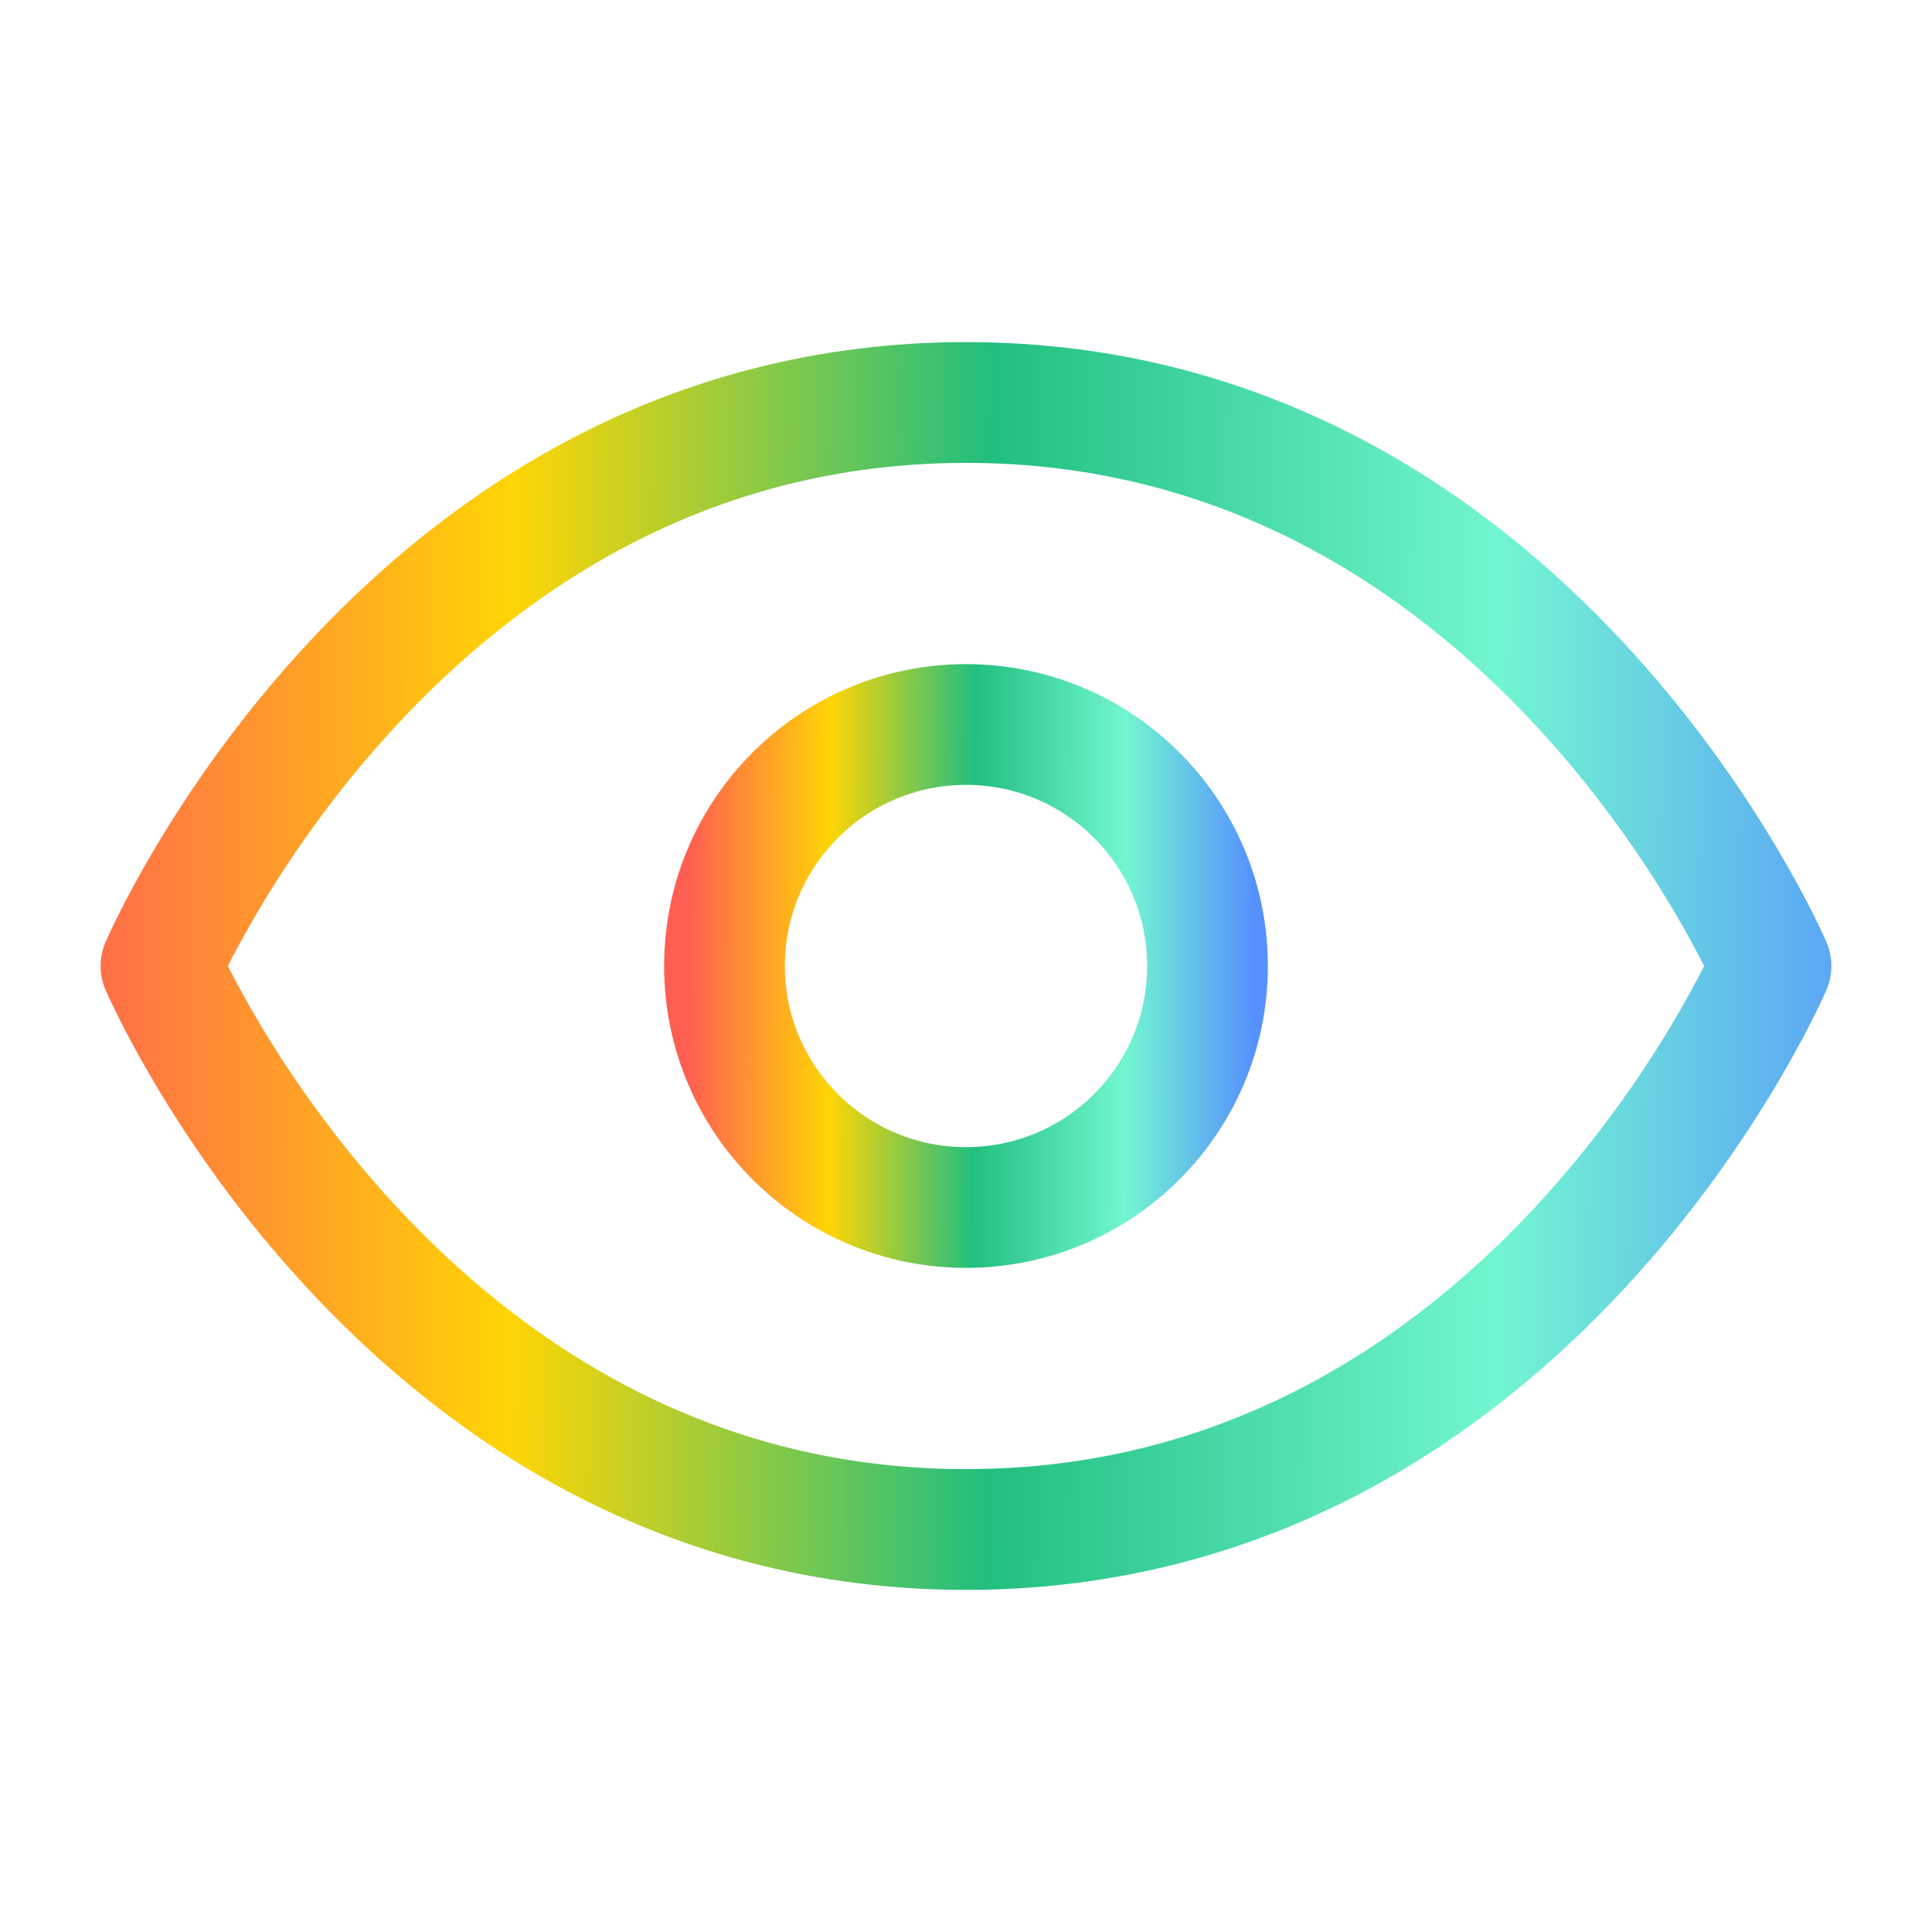
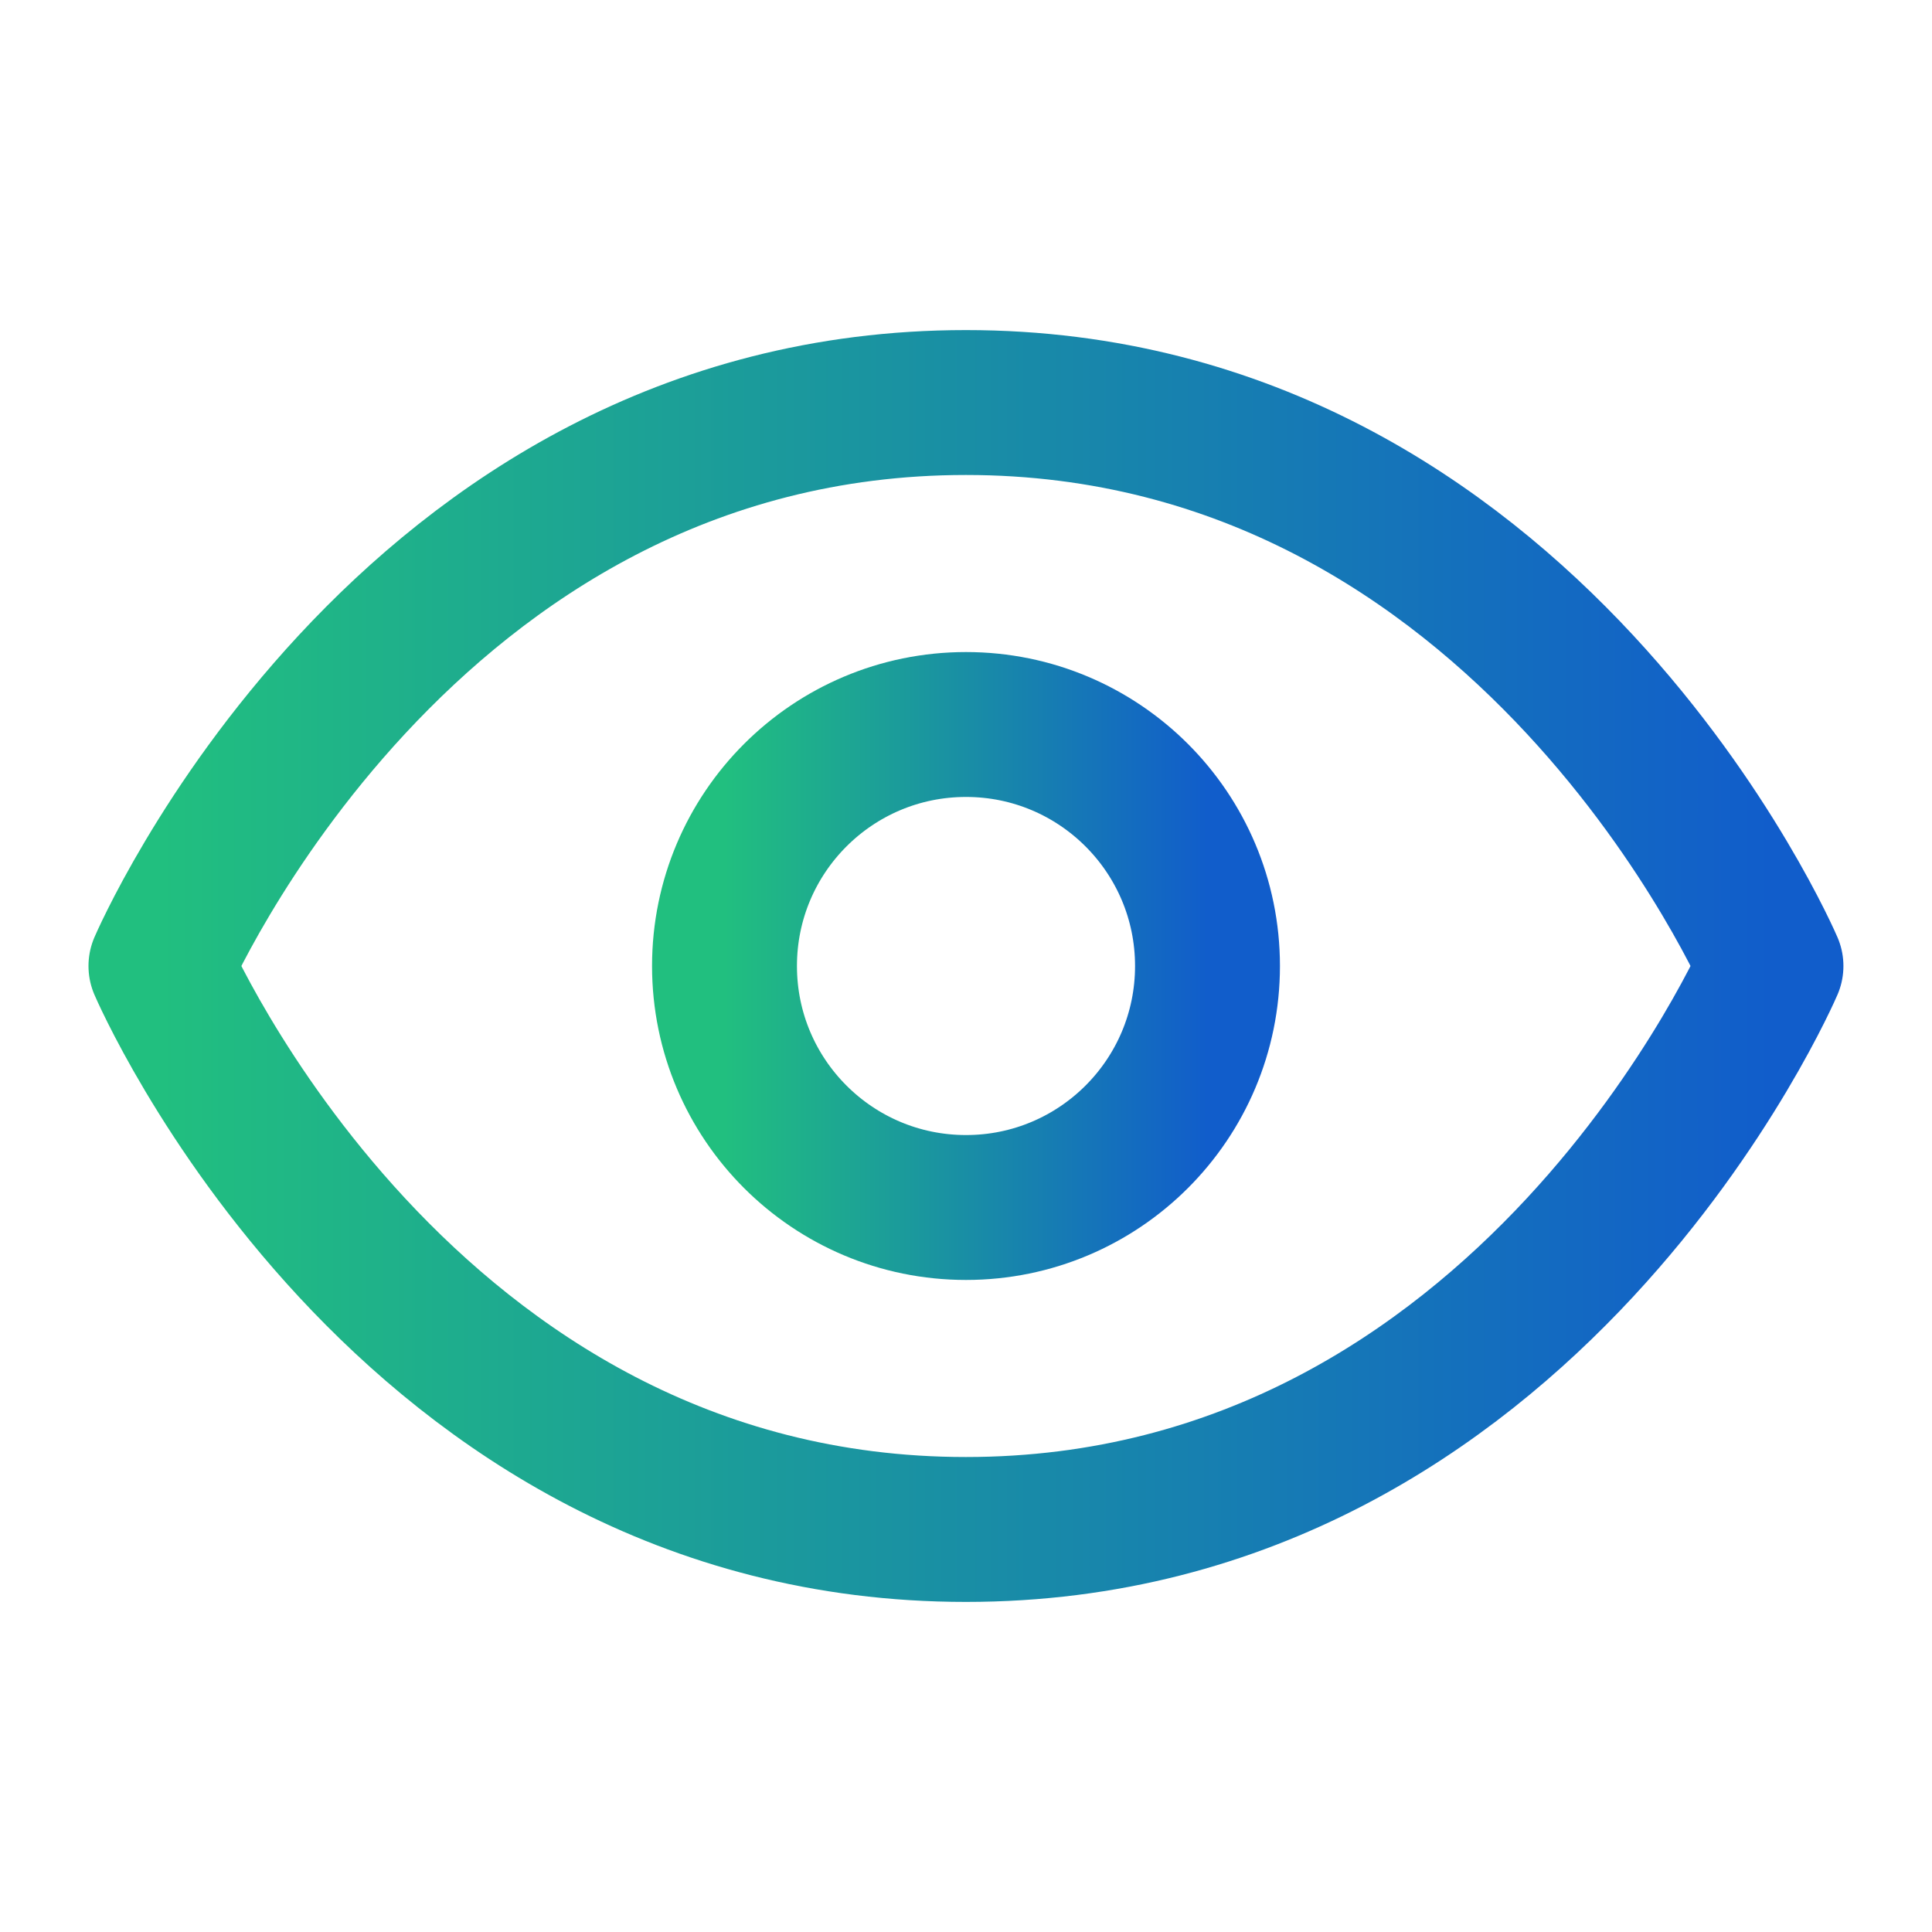
- <svg xmlns="http://www.w3.org/2000/svg" width="24" height="24" viewBox="0 0 24 24" fill="none">
-   <path d="M2 12C2 12 5 5 12 5C19 5 22 12 22 12C22 12 19 19 12 19C5 19 2 12 2 12Z" stroke="url(#paint0_linear_15900_5484)" stroke-width="1.5" stroke-linecap="round" stroke-linejoin="round" />
-   <path d="M12 15C13.657 15 15 13.657 15 12C15 10.343 13.657 9 12 9C10.343 9 9 10.343 9 12C9 13.657 10.343 15 12 15Z" stroke="url(#paint1_linear_15900_5484)" stroke-width="1.5" stroke-linecap="round" stroke-linejoin="round" />
+ <svg xmlns="http://www.w3.org/2000/svg" width="20" height="20" viewBox="0 0 20 20" fill="none">
+   <path d="M1.666 10C1.666 10 4.166 4.167 9.999 4.167C15.833 4.167 18.333 10 18.333 10C18.333 10 15.833 15.833 9.999 15.833C4.166 15.833 1.666 10 1.666 10Z" stroke="url(#paint0_linear_15900_19603)" stroke-width="1.5" stroke-linecap="round" stroke-linejoin="round" />
+   <path d="M10 12.5C11.381 12.5 12.5 11.381 12.5 10C12.5 8.619 11.381 7.5 10 7.5C8.619 7.5 7.5 8.619 7.5 10C7.5 11.381 8.619 12.5 10 12.5Z" stroke="url(#paint1_linear_15900_19603)" stroke-width="1.5" stroke-linecap="round" stroke-linejoin="round" />
  <defs>
-     <linearGradient id="paint0_linear_15900_5484" x1="23.915" y1="12" x2="-0.34" y2="11.862" gradientUnits="userSpaceOnUse">
-       <stop stop-color="#5691FF" />
-       <stop offset="0.219" stop-color="#72F6D1" />
-       <stop offset="0.479" stop-color="#21BF7F" />
-       <stop offset="0.724" stop-color="#FFD505" />
-       <stop offset="0.968" stop-color="#FF5E52" />
+     <linearGradient id="paint0_linear_15900_19603" x1="1.666" y1="10" x2="18.333" y2="10" gradientUnits="userSpaceOnUse">
+       <stop stop-color="#21BF7F" />
+       <stop offset="1" stop-color="#115DCB" />
    </linearGradient>
-     <linearGradient id="paint1_linear_15900_5484" x1="15.575" y1="12" x2="8.298" y2="11.971" gradientUnits="userSpaceOnUse">
-       <stop stop-color="#5691FF" />
-       <stop offset="0.219" stop-color="#72F6D1" />
-       <stop offset="0.479" stop-color="#21BF7F" />
-       <stop offset="0.724" stop-color="#FFD505" />
-       <stop offset="0.968" stop-color="#FF5E52" />
+     <linearGradient id="paint1_linear_15900_19603" x1="7.5" y1="10" x2="12.5" y2="10" gradientUnits="userSpaceOnUse">
+       <stop stop-color="#21BF7F" />
+       <stop offset="1" stop-color="#115DCB" />
    </linearGradient>
  </defs>
</svg>
